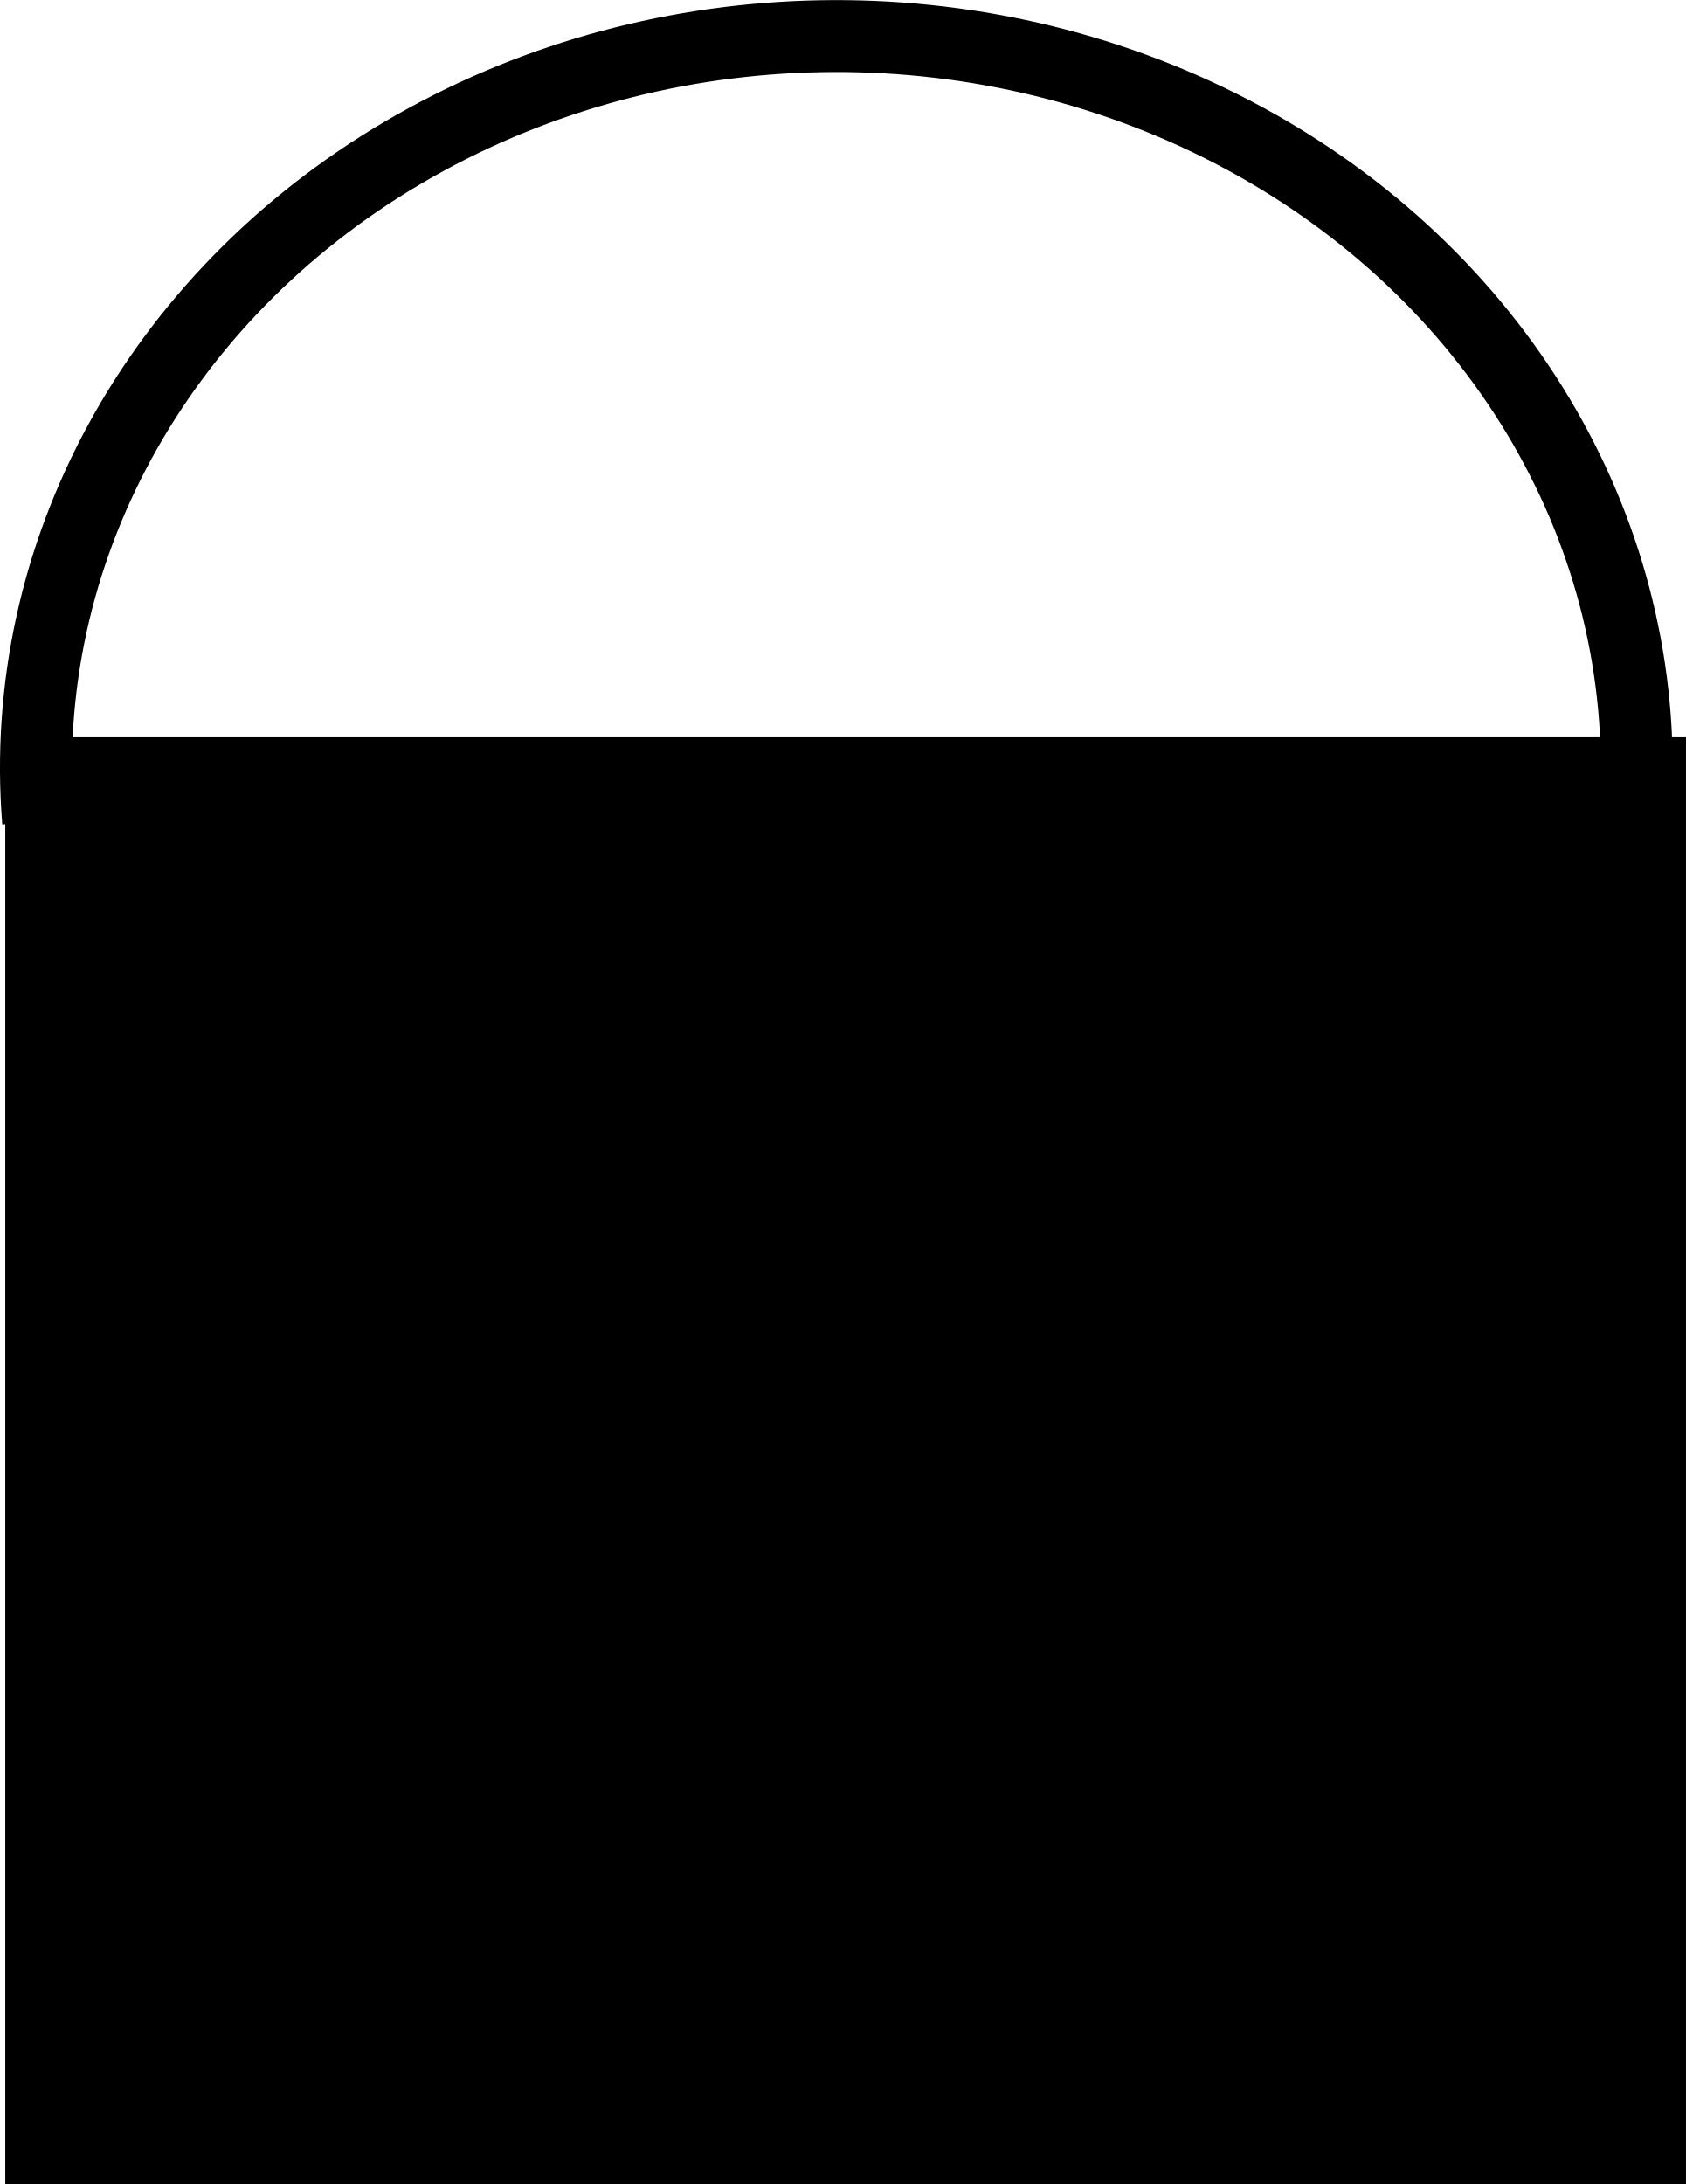
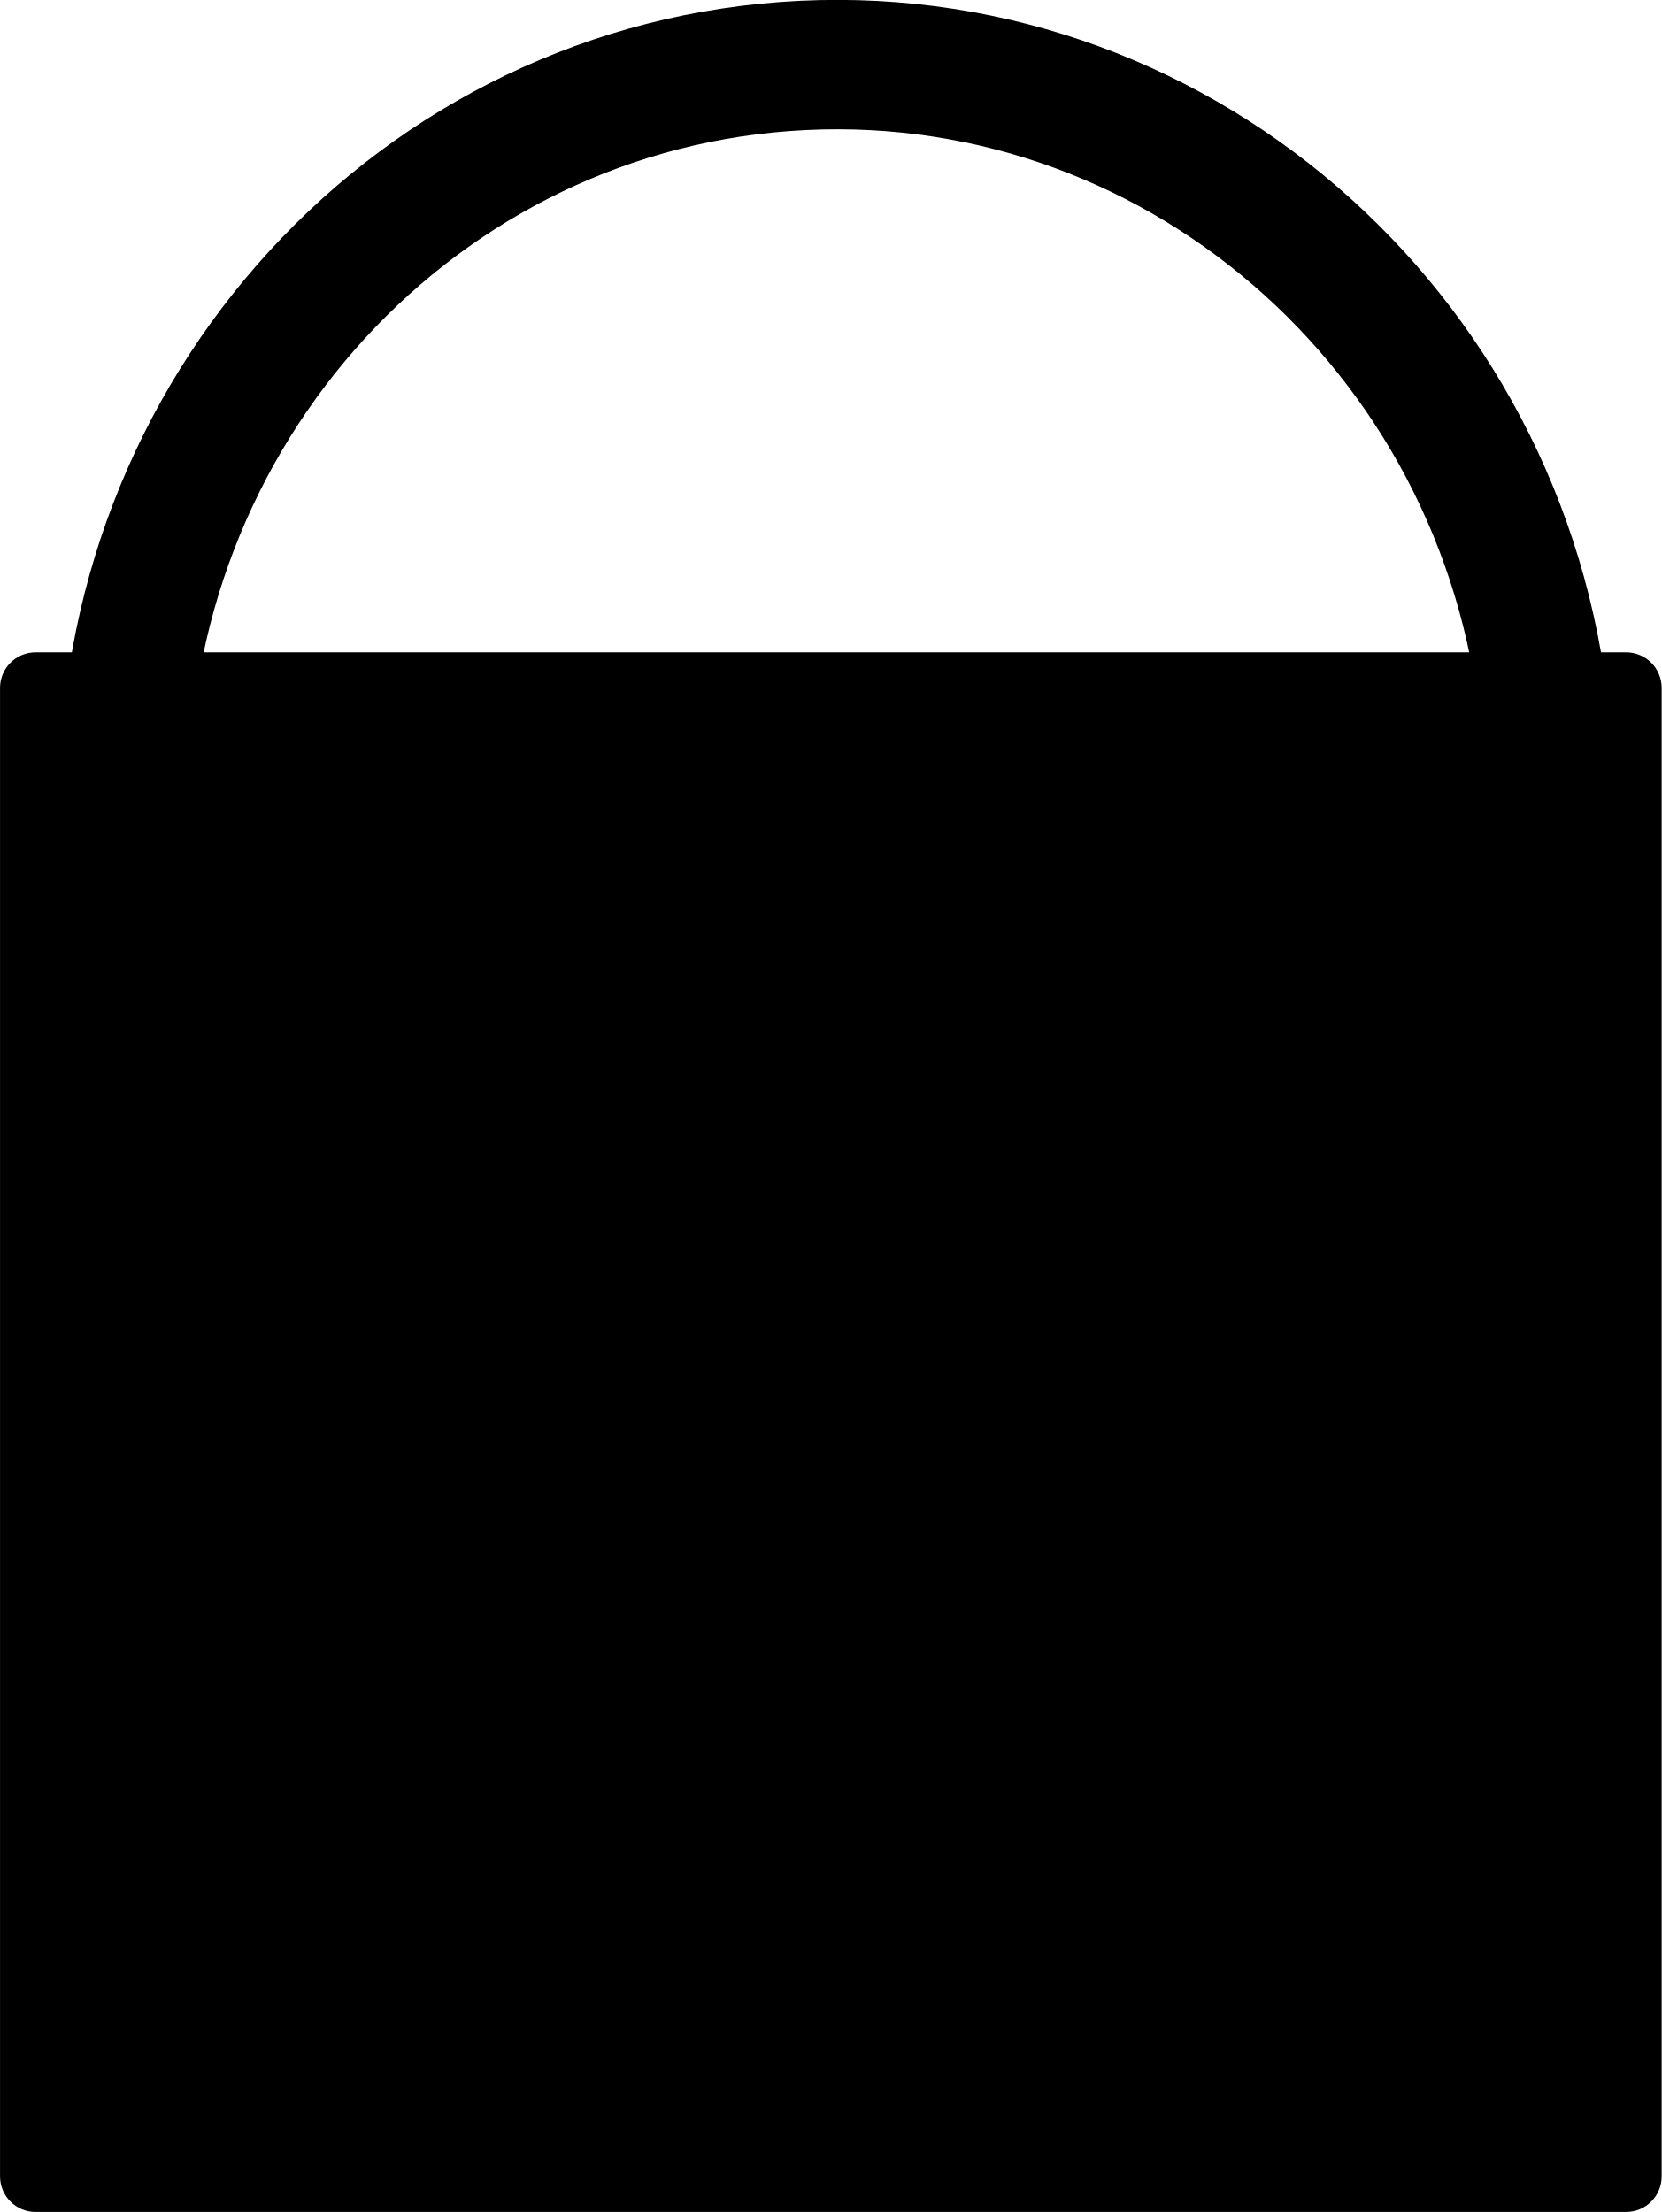
- <svg xmlns="http://www.w3.org/2000/svg" xmlns:ns1="http://www.openswatchbook.org/uri/2009/osb" id="svg8" version="1.1" viewBox="0 0 59.908 77.602" height="77.602mm" width="59.908mm">
-   <defs id="defs2">
-     <linearGradient ns1:paint="solid" id="linearGradient4526">
-       <stop id="stop4524" offset="0" style="stop-color:#000000;stop-opacity:0;" />
-     </linearGradient>
-   </defs>
-   <g transform="translate(-94.55817,-98.34048)" id="layer1">
-     <rect style="stroke-width:0.265" y="124.537" x="94.746" height="51.405" width="59.72" id="rect3713" />
-     <path d="m 95.912,127.532 a 28.441,26.006 0 0 1 12.958,-23.764 28.441,26.006 0 0 1 29.021,-0.973 28.441,26.006 0 0 1 14.826,22.832" id="path5174" style="fill:none;stroke:#000000;stroke-width:2.555;stroke-miterlimit:4;stroke-dasharray:none;stroke-opacity:1" />
+ <svg xmlns="http://www.w3.org/2000/svg" id="svg841" version="1.1" viewBox="0 0 9.822 13.078" height="13.078mm" width="9.822mm">
+   <defs id="defs835" />
+   <g transform="translate(-108.4818,-145.3182)" id="layer1">
+     <rect ry="0.21" y="149.175" x="108.482" height="9.221" width="9.822" id="rect16" style="fill:#000000;fill-opacity:1;fill-rule:evenodd;stroke:none;stroke-width:0.265;stroke-miterlimit:4;stroke-dasharray:none;stroke-opacity:1" />
+     <path d="m 109.217,150.078 a 4.209,4.31 0 0 1 4.011,-4.373 4.209,4.31 0 0 1 4.395,3.967" id="path823" style="fill:none;fill-opacity:1;fill-rule:evenodd;stroke:#000000;stroke-width:0.765;stroke-miterlimit:4;stroke-dasharray:none;stroke-opacity:1" />
  </g>
</svg>
